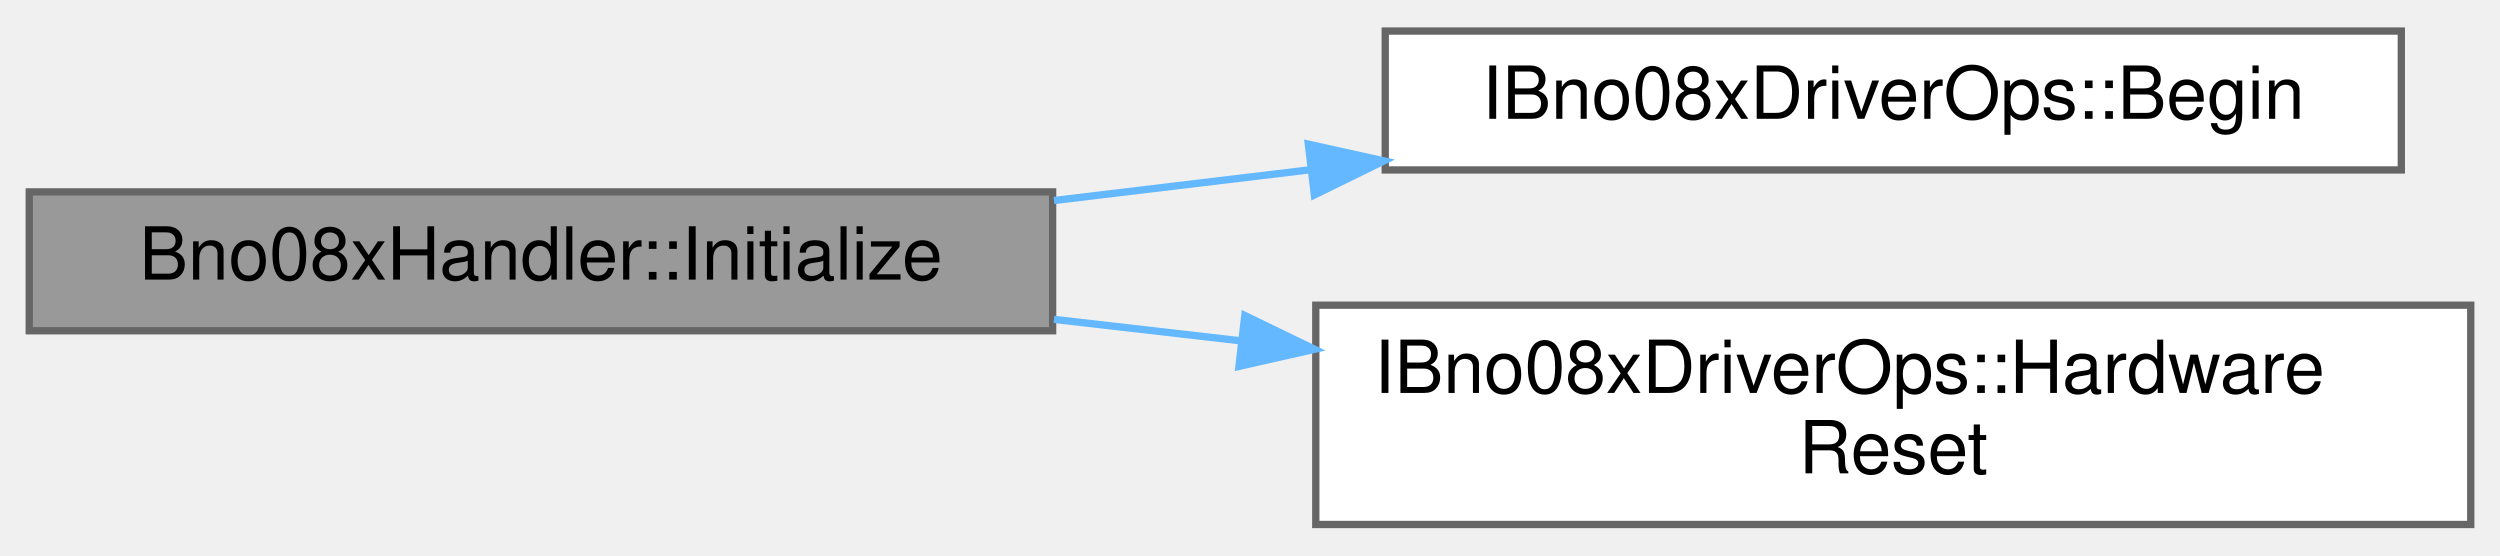
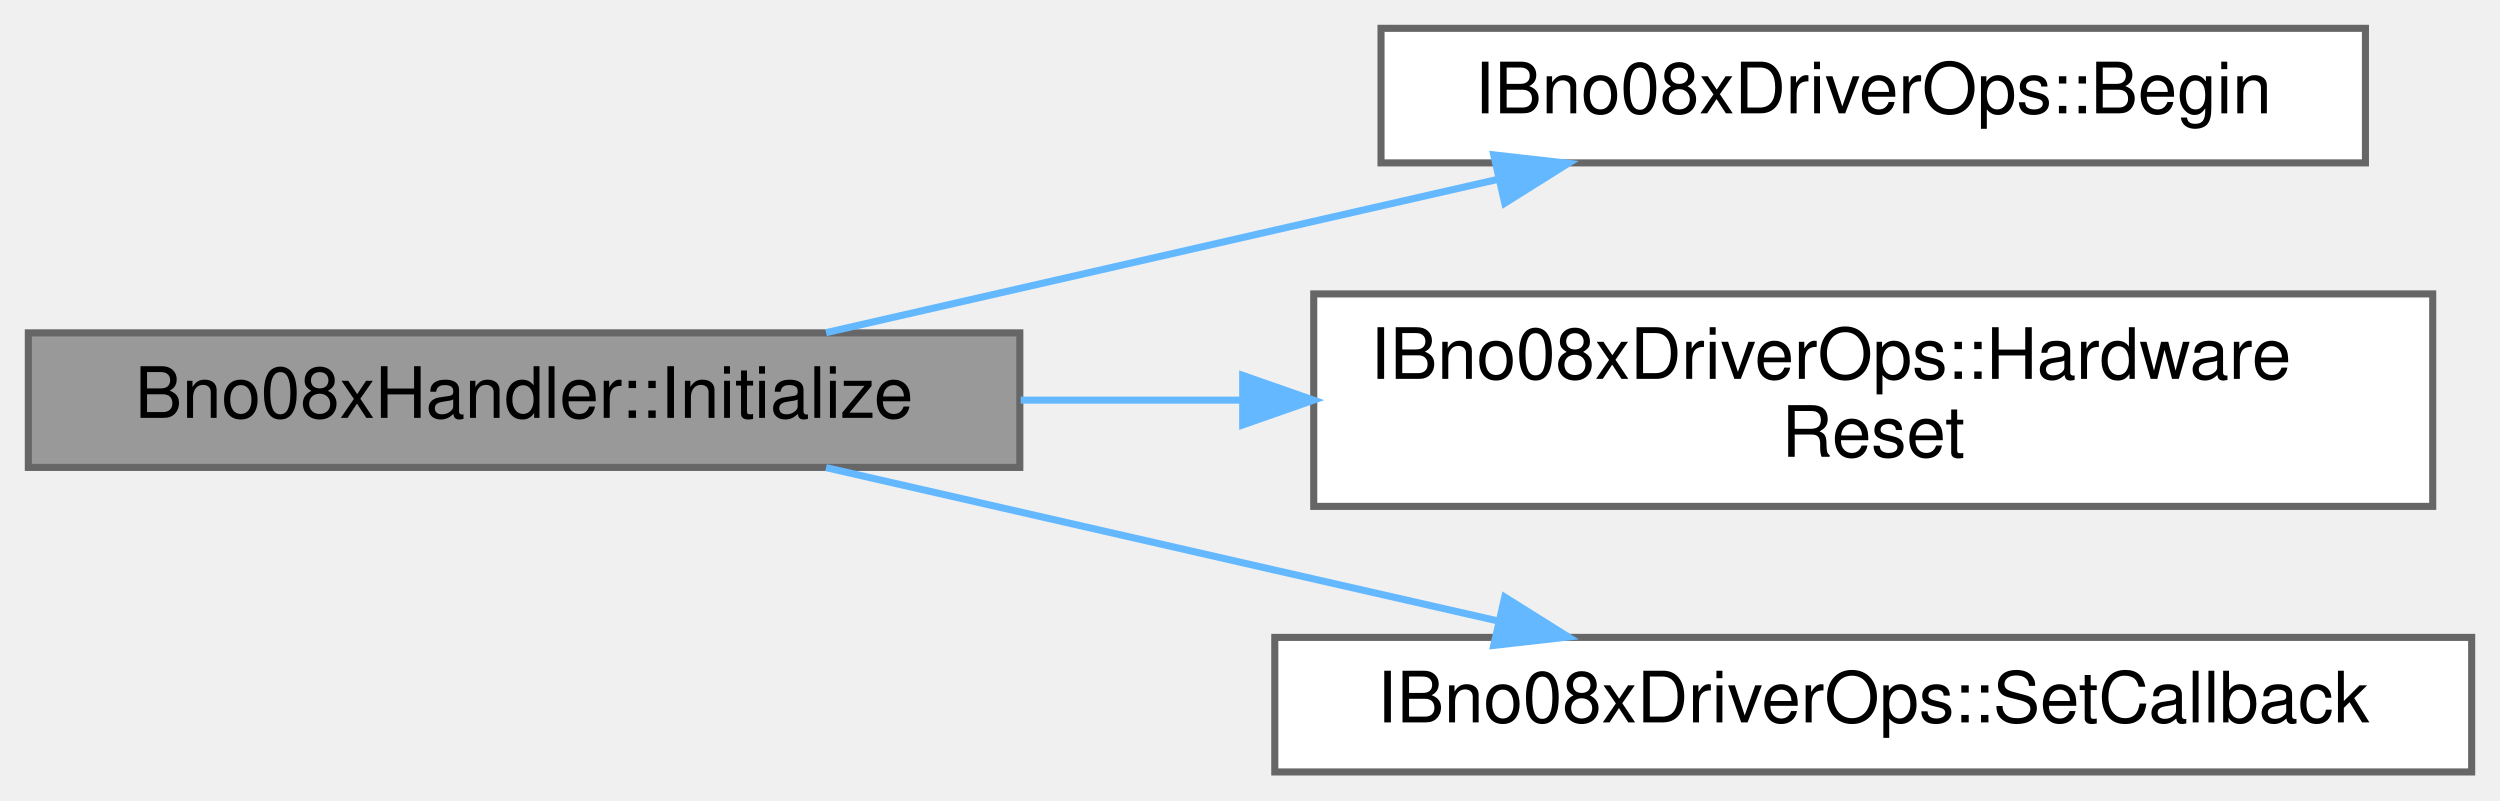
- <svg xmlns="http://www.w3.org/2000/svg" xmlns:xlink="http://www.w3.org/1999/xlink" width="342pt" height="76pt" viewBox="0.00 0.00 342.00 75.50">
-   <g id="graph0" class="graph" transform="scale(1 1) rotate(0) translate(4 71.5)">
+ <svg xmlns="http://www.w3.org/2000/svg" xmlns:xlink="http://www.w3.org/1999/xlink" width="353pt" height="113pt" viewBox="0.00 0.00 353.00 113.00">
+   <g id="graph0" class="graph" transform="scale(1 1) rotate(0) translate(4 109)">
    <g id="Node000001" class="node">
      <g id="a_Node000001">
        <a xlink:title="Initialize the BNO08x sensor.">
-           <polygon fill="#999999" stroke="#666666" points="140,-45.5 0,-45.5 0,-26.5 140,-26.5 140,-45.5" />
-           <text text-anchor="middle" x="70" y="-33.5" font-family="Helvetica,sans-Serif" font-size="10.00">Bno08xHandler::Initialize</text>
+           <polygon fill="#999999" stroke="#666666" points="140,-62 0,-62 0,-43 140,-43 140,-62" />
+           <text text-anchor="middle" x="70" y="-50" font-family="Helvetica,sans-Serif" font-size="10.00">Bno08xHandler::Initialize</text>
        </a>
      </g>
    </g>
    <g id="Node000002" class="node">
      <g id="a_Node000002">
        <a xlink:href="classIBno08xDriverOps.html#a0ca90c1a5664ab3eb83f691aff34faa0" target="_top" xlink:title=" ">
-           <polygon fill="white" stroke="#666666" points="324.5,-67.5 185.5,-67.5 185.5,-48.5 324.5,-48.5 324.5,-67.5" />
-           <text text-anchor="middle" x="255" y="-55.5" font-family="Helvetica,sans-Serif" font-size="10.00">IBno08xDriverOps::Begin</text>
+           <polygon fill="white" stroke="#666666" points="330,-105 191,-105 191,-86 330,-86 330,-105" />
+           <text text-anchor="middle" x="260.5" y="-93" font-family="Helvetica,sans-Serif" font-size="10.00">IBno08xDriverOps::Begin</text>
        </a>
      </g>
    </g>
    <g id="edge1_Node000001_Node000002" class="edge">
      <g id="a_edge1_Node000001_Node000002">
        <a xlink:title=" ">
-           <path fill="none" stroke="#63b8ff" d="M140.18,-44.32C151.61,-45.69 163.54,-47.12 175.18,-48.52" />
-           <polygon fill="#63b8ff" stroke="#63b8ff" points="174.98,-52.03 185.32,-49.74 175.81,-45.08 174.98,-52.03" />
+           <path fill="none" stroke="#63b8ff" d="M112.64,-62.03C131.92,-66.44 155.13,-71.74 176,-76.5 186.22,-78.83 197.13,-81.32 207.6,-83.7" />
+           <polygon fill="#63b8ff" stroke="#63b8ff" points="206.92,-87.13 217.45,-85.94 208.47,-80.31 206.92,-87.13" />
        </a>
      </g>
    </g>
    <g id="Node000003" class="node">
      <g id="a_Node000003">
        <a xlink:href="classIBno08xDriverOps.html#a66418ccb85cd8eb8eea327fa979a2b6a" target="_top" xlink:title=" ">
-           <polygon fill="white" stroke="#666666" points="334,-30 176,-30 176,0 334,0 334,-30" />
-           <text text-anchor="start" x="184" y="-18" font-family="Helvetica,sans-Serif" font-size="10.00">IBno08xDriverOps::Hardware</text>
-           <text text-anchor="middle" x="255" y="-7" font-family="Helvetica,sans-Serif" font-size="10.00">Reset</text>
+           <polygon fill="white" stroke="#666666" points="339.5,-67.5 181.5,-67.5 181.5,-37.5 339.5,-37.5 339.5,-67.5" />
+           <text text-anchor="start" x="189.5" y="-55.5" font-family="Helvetica,sans-Serif" font-size="10.00">IBno08xDriverOps::Hardware</text>
+           <text text-anchor="middle" x="260.5" y="-44.5" font-family="Helvetica,sans-Serif" font-size="10.00">Reset</text>
        </a>
      </g>
    </g>
    <g id="edge2_Node000001_Node000003" class="edge">
      <g id="a_edge2_Node000001_Node000003">
        <a xlink:title=" ">
-           <path fill="none" stroke="#63b8ff" d="M140.18,-28.06C148.55,-27.1 157.18,-26.11 165.77,-25.12" />
-           <polygon fill="#63b8ff" stroke="#63b8ff" points="166.29,-28.59 175.83,-23.97 165.49,-21.63 166.29,-28.59" />
+           <path fill="none" stroke="#63b8ff" d="M140.12,-52.5C150.31,-52.5 160.93,-52.5 171.44,-52.5" />
+           <polygon fill="#63b8ff" stroke="#63b8ff" points="171.47,-56 181.47,-52.5 171.47,-49 171.47,-56" />
+         </a>
+       </g>
+     </g>
+     <g id="Node000004" class="node">
+       <g id="a_Node000004">
+         <a xlink:href="classIBno08xDriverOps.html#a04816a487d80027e6d6fe435f651b265" target="_top" xlink:title=" ">
+           <polygon fill="white" stroke="#666666" points="345,-19 176,-19 176,0 345,0 345,-19" />
+           <text text-anchor="middle" x="260.5" y="-7" font-family="Helvetica,sans-Serif" font-size="10.00">IBno08xDriverOps::SetCallback</text>
+         </a>
+       </g>
+     </g>
+     <g id="edge3_Node000001_Node000004" class="edge">
+       <g id="a_edge3_Node000001_Node000004">
+         <a xlink:title=" ">
+           <path fill="none" stroke="#63b8ff" d="M112.64,-42.97C131.92,-38.56 155.13,-33.26 176,-28.5 186.22,-26.17 197.13,-23.68 207.6,-21.3" />
+           <polygon fill="#63b8ff" stroke="#63b8ff" points="208.47,-24.69 217.45,-19.06 206.92,-17.87 208.47,-24.69" />
        </a>
      </g>
    </g>
  </g>
</svg>
